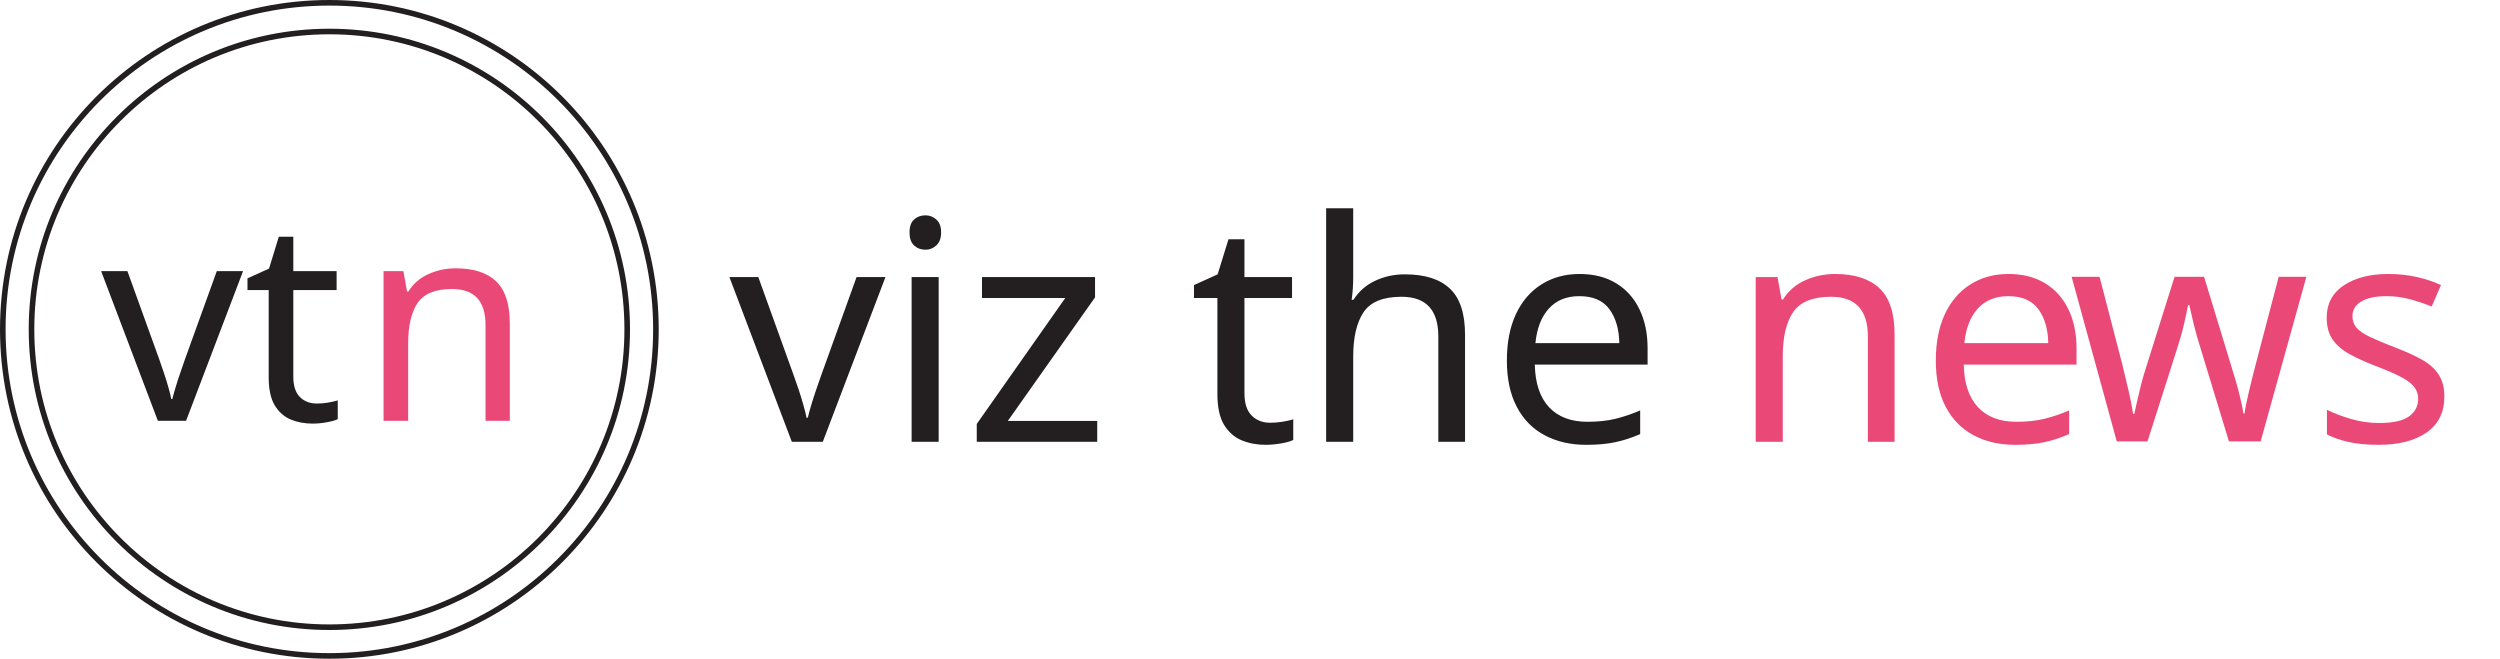
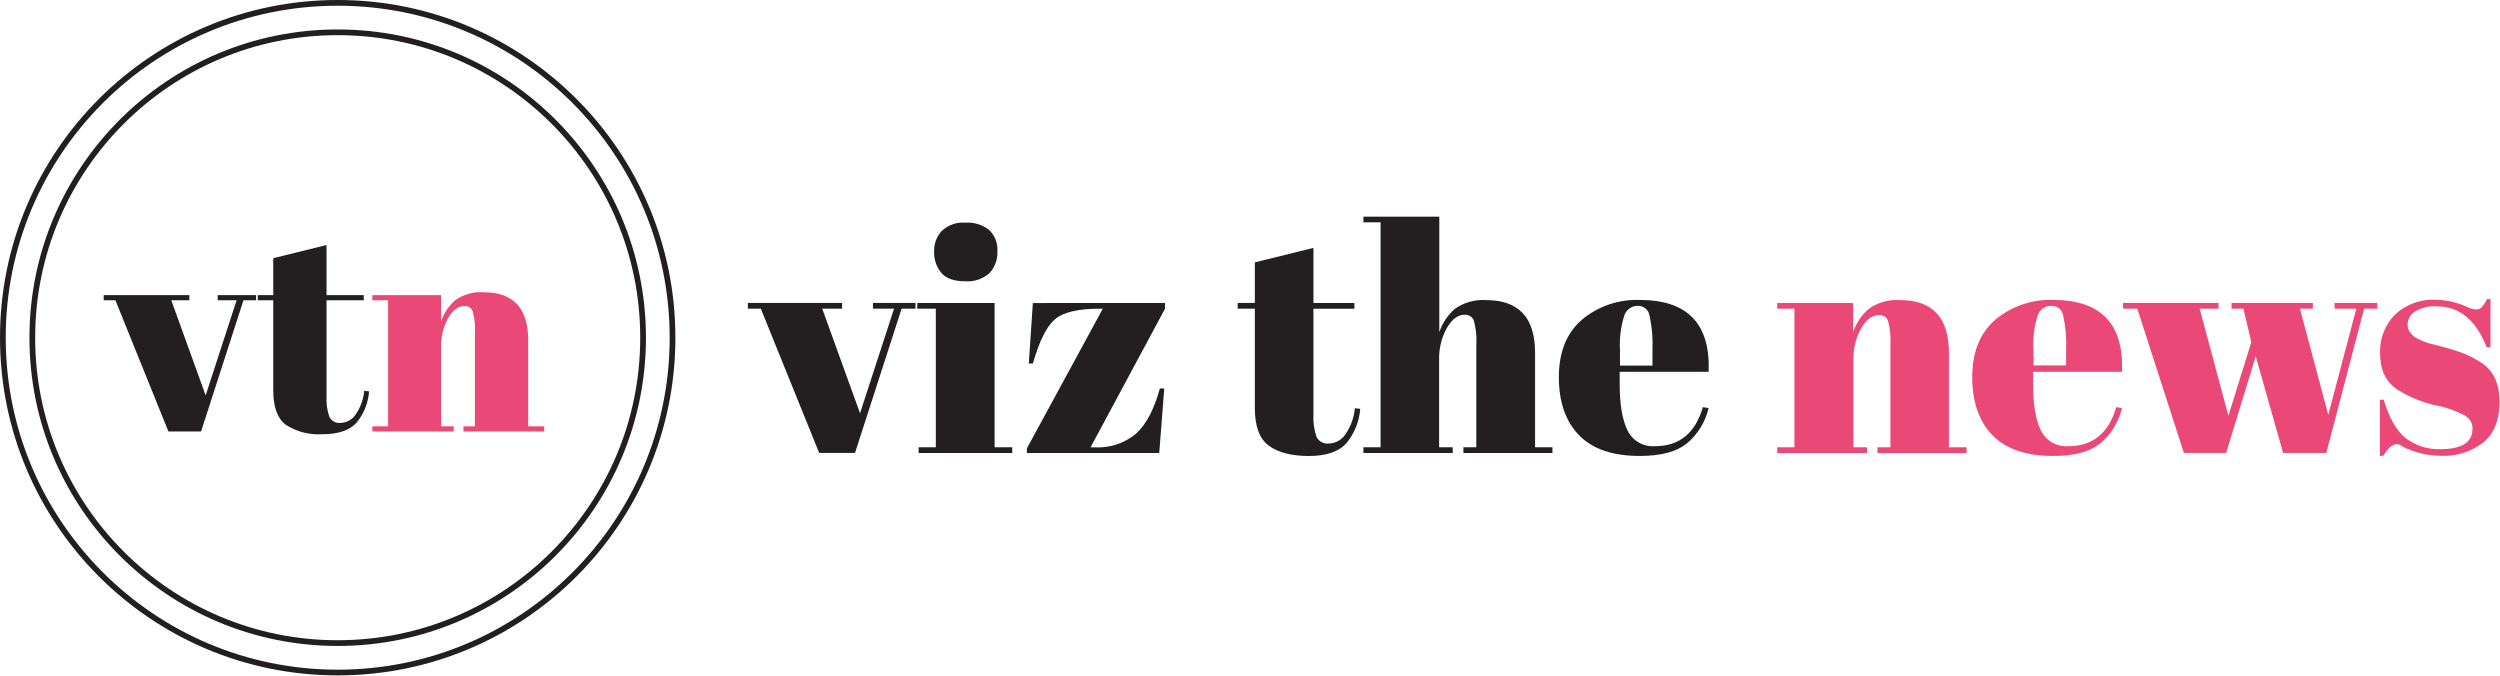
- <svg xmlns="http://www.w3.org/2000/svg" viewBox="0 0 447.46 117.9">
+ <svg xmlns="http://www.w3.org/2000/svg" viewBox="0 0 436.41 117.9">
  <defs>
-     <style>.cls-1{font-size:50px;}.cls-1,.cls-4{fill:#231f20;font-family:AbrilFatface-Regular, Abril Fatface;}.cls-2,.cls-5,.cls-6{fill:#ea4977;}.cls-3{fill:none;stroke:#231f20;stroke-miterlimit:10;}.cls-4{font-size:55px;}.cls-5{letter-spacing:-0.03em;}.cls-6{letter-spacing:-0.04em;}</style>
+     <style>.cls-1{fill:#231f20;}.cls-2{fill:#ea4977;}.cls-3{fill:none;stroke:#231f20;stroke-miterlimit:10;}</style>
  </defs>
  <g id="Layer_2" data-name="Layer 2">
    <g id="Layer_1-2" data-name="Layer 1">
-       <text class="cls-1" transform="translate(18.1 75.32)">vt<tspan class="cls-2" x="46.3" y="0">n</tspan>
-       </text>
+       <path class="cls-1" d="M18.1,52.42v-.9H33.05v.9H29.9l6,16.6,5.4-16.6H38v-.9H44.7v.9H42.5l-7.4,22.9H29.4l-9.25-22.9Z" />
+       <path class="cls-1" d="M47.7,68.17V52.42H45v-.9H47.7V45.07l9.3-2.3v8.75h6.5v.9H57V69.27a9.16,9.16,0,0,0,.48,3.45,1.92,1.92,0,0,0,2,1.1,3.25,3.25,0,0,0,2.63-1.5,8.67,8.67,0,0,0,1.47-4.1l.85.1a9.67,9.67,0,0,1-2.2,5.48q-1.8,2-6,2a10.47,10.47,0,0,1-6.35-1.65C48.44,73.07,47.7,71.07,47.7,68.17Z" />
+       <path class="cls-2" d="M65,51.52h12v4.6a8.37,8.37,0,0,1,2.45-3.7,7.61,7.61,0,0,1,5-1.4q7.75,0,7.75,8.35V74.42h2.8v.9H80.9v-.9h2V58.17a11.39,11.39,0,0,0-.4-3.87,1.45,1.45,0,0,0-1.45-.88c-1.06,0-2,.7-2.82,2.1a9.93,9.93,0,0,0-1.23,5.1v13.8H79.2v.9H65v-.9h2.75v-22H65Z" />
      <circle class="cls-3" cx="58.95" cy="58.95" r="53.31" />
      <circle class="cls-3" cx="58.95" cy="58.95" r="58.45" />
-       <text class="cls-4" transform="translate(130.55 79.07)">viz the <tspan class="cls-2" x="179.02" y="0">n</tspan>
-         <tspan class="cls-5" x="212.9" y="0">e</tspan>
-         <tspan class="cls-6" x="239.63" y="0">w</tspan>
-         <tspan class="cls-2" x="283.08" y="0">s</tspan>
-       </text>
+       <path class="cls-1" d="M130.55,53.88v-1H147v1h-3.47l6.6,18.26,5.94-18.26h-3.68v-1h7.42v1h-2.42l-8.14,25.19H143L132.81,53.88Z" />
+       <path class="cls-1" d="M160.14,52.89h13.48V78.08h3.08v1H160.36v-1h3V53.88h-3.25Zm8.31-3.79c-1.94,0-3.33-.5-4.15-1.49a5.54,5.54,0,0,1-1.24-3.68,5.07,5.07,0,0,1,1.35-3.63,5.33,5.33,0,0,1,4.09-1.43,6,6,0,0,1,4.18,1.29,4.68,4.68,0,0,1,1.43,3.68,5.29,5.29,0,0,1-1.37,3.83A5.74,5.74,0,0,1,168.45,49.1Z" />
+       <path class="cls-1" d="M203.37,52.89v1l-13,24.2h.71a10.31,10.31,0,0,0,7.26-2.42q2.64-2.41,4.13-7.86h.77l-.88,11.27h-23.1v-.82l13.25-24.37h-.6c-3.71,0-6.28.61-7.73,1.82s-2.74,3.79-3.88,7.75h-.71l.71-10.56Z" />
+       <path class="cls-1" d="M219.05,71.21V53.88h-3v-1h3V45.8l10.23-2.53v9.62h7.15v1h-7.15V72.42a10.14,10.14,0,0,0,.52,3.79A2.11,2.11,0,0,0,232,77.42a3.58,3.58,0,0,0,2.89-1.65,9.53,9.53,0,0,0,1.62-4.51l.94.11a10.69,10.69,0,0,1-2.42,6q-2,2.23-6.55,2.23t-7-1.81C219.85,76.6,219.05,74.4,219.05,71.21Z" />
+       <path class="cls-1" d="M238,37.82h13.25V58a9.23,9.23,0,0,1,2.7-4.07,8.37,8.37,0,0,1,5.5-1.54q8.52,0,8.52,9.19V78.08H271v1H255.46v-1h2.25V60.21a12.59,12.59,0,0,0-.44-4.27,1.59,1.59,0,0,0-1.59-1c-1.18,0-2.21.77-3.11,2.31a10.94,10.94,0,0,0-1.35,5.61V78.08h2.37v1H238v-1h3V38.81h-3Z" />
+       <path class="cls-1" d="M275.67,76c-2.37-2.43-3.55-5.83-3.55-10.17s1.33-7.67,4-10a14.92,14.92,0,0,1,10.15-3.47q12.48,0,12,12.54H282.74V67q0,5.39,1.37,8.14a4.91,4.91,0,0,0,4.79,2.75q6.38,0,8.36-6.82l1,.16a11.4,11.4,0,0,1-3.77,6.16q-2.73,2.2-8.17,2.2Q279.21,79.62,275.67,76Zm7.12-12.18h5.67V61.09a23.06,23.06,0,0,0-.53-6.08,2,2,0,0,0-2.08-1.62,2.45,2.45,0,0,0-2.32,1.73,16.85,16.85,0,0,0-.74,6Z" />
+       <path class="cls-2" d="M310.24,52.89h13.25V58a9.23,9.23,0,0,1,2.7-4.07,8.37,8.37,0,0,1,5.5-1.54q8.52,0,8.52,9.19V78.08h3.08v1H327.73v-1H330V60.21a12.87,12.87,0,0,0-.44-4.27A1.59,1.59,0,0,0,328,55c-1.18,0-2.21.77-3.11,2.31a10.94,10.94,0,0,0-1.35,5.61V78.08h2.37v1H310.24v-1h3V53.88h-3Z" />
+       <path class="cls-2" d="M347.83,76c-2.37-2.43-3.55-5.83-3.55-10.17s1.33-7.67,4-10a14.92,14.92,0,0,1,10.15-3.47q12.48,0,12,12.54H354.9V67c0,3.59.45,6.3,1.37,8.14a4.91,4.91,0,0,0,4.79,2.75q6.38,0,8.36-6.82l1,.16a11.4,11.4,0,0,1-3.77,6.16q-2.73,2.2-8.17,2.2Q351.38,79.62,347.83,76ZM355,63.78h5.67V61.09a23.06,23.06,0,0,0-.53-6.08A2,2,0,0,0,358,53.39a2.44,2.44,0,0,0-2.31,1.73,16.85,16.85,0,0,0-.74,6Z" />
+       <path class="cls-2" d="M389.55,53.88v-1h14.19v1h-2.26l4.95,18.54,4.9-18.54h-3.8v-1H415v1h-2.31l-6.6,25.19h-7.54l-4.78-16.88-5.17,16.88h-7.37l-8.14-25.19h-2.48v-1h16.67v1h-3.3L389,72.58l4-12.87-1.38-5.83Z" />
+       <path class="cls-2" d="M415.45,79.62V69.78h.66c.95,3.19,2.24,5.42,3.85,6.71A9.44,9.44,0,0,0,426,78.41q5.61,0,5.61-3.57a2.49,2.49,0,0,0-1.37-2.31,18.5,18.5,0,0,0-5.5-1.87A21.36,21.36,0,0,1,418.48,68q-3-2-3-6.27a9.09,9.09,0,0,1,2.64-6.85,9.67,9.67,0,0,1,7-2.56,13.61,13.61,0,0,1,5.56,1.27,4.62,4.62,0,0,0,1.59.44,1.28,1.28,0,0,0,.94-.39,6.13,6.13,0,0,0,.93-1.43h.61v8.42h-.66q-2.81-7.15-8.69-7.15a6.65,6.65,0,0,0-3.85.9,2.72,2.72,0,0,0-1.27,2.29,2,2,0,0,0,.39,1.29c.25.31.46.54.6.69a3,3,0,0,0,.72.46c.33.17.6.3.82.39s.56.21,1,.36a8,8,0,0,0,1,.27,44.84,44.84,0,0,1,5.39,1.62,18.47,18.47,0,0,1,3.13,1.68c2,1.4,3,3.64,3,6.74s-.92,5.44-2.75,7a11.14,11.14,0,0,1-7.54,2.39,14.65,14.65,0,0,1-6.6-1.59,2.06,2.06,0,0,0-1-.44c-.81,0-1.6.68-2.37,2Z" />
    </g>
  </g>
</svg>
